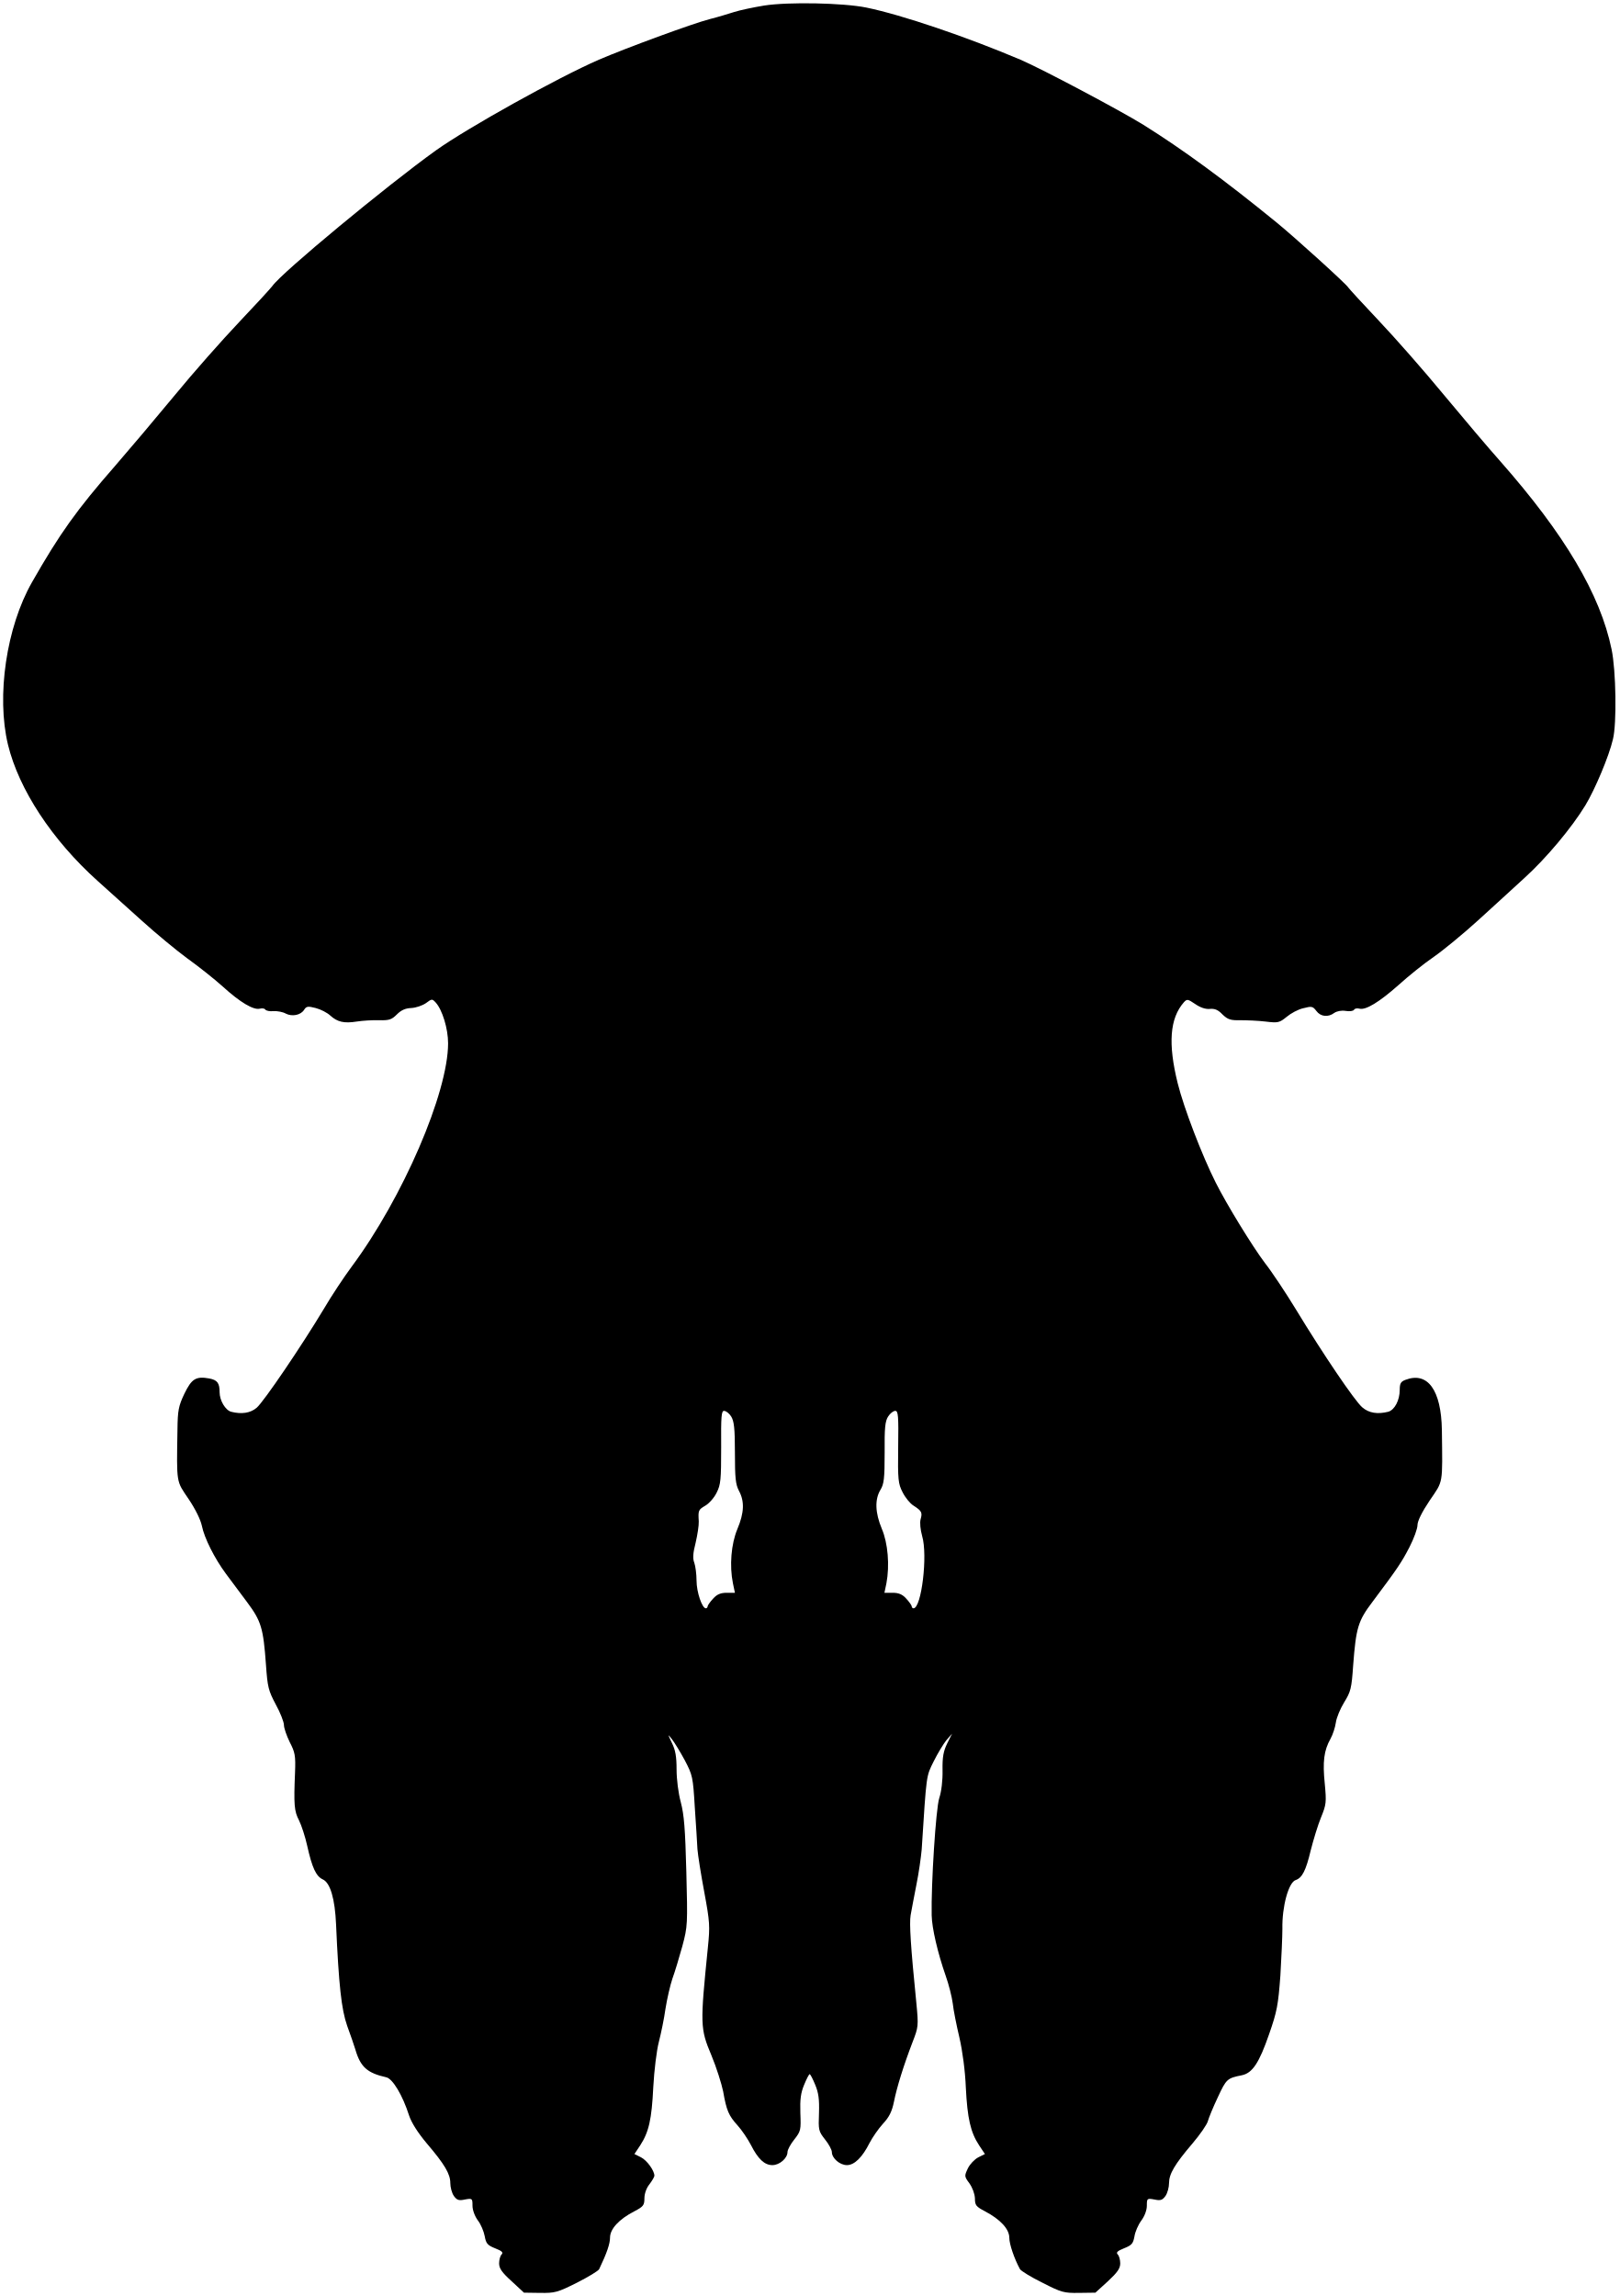
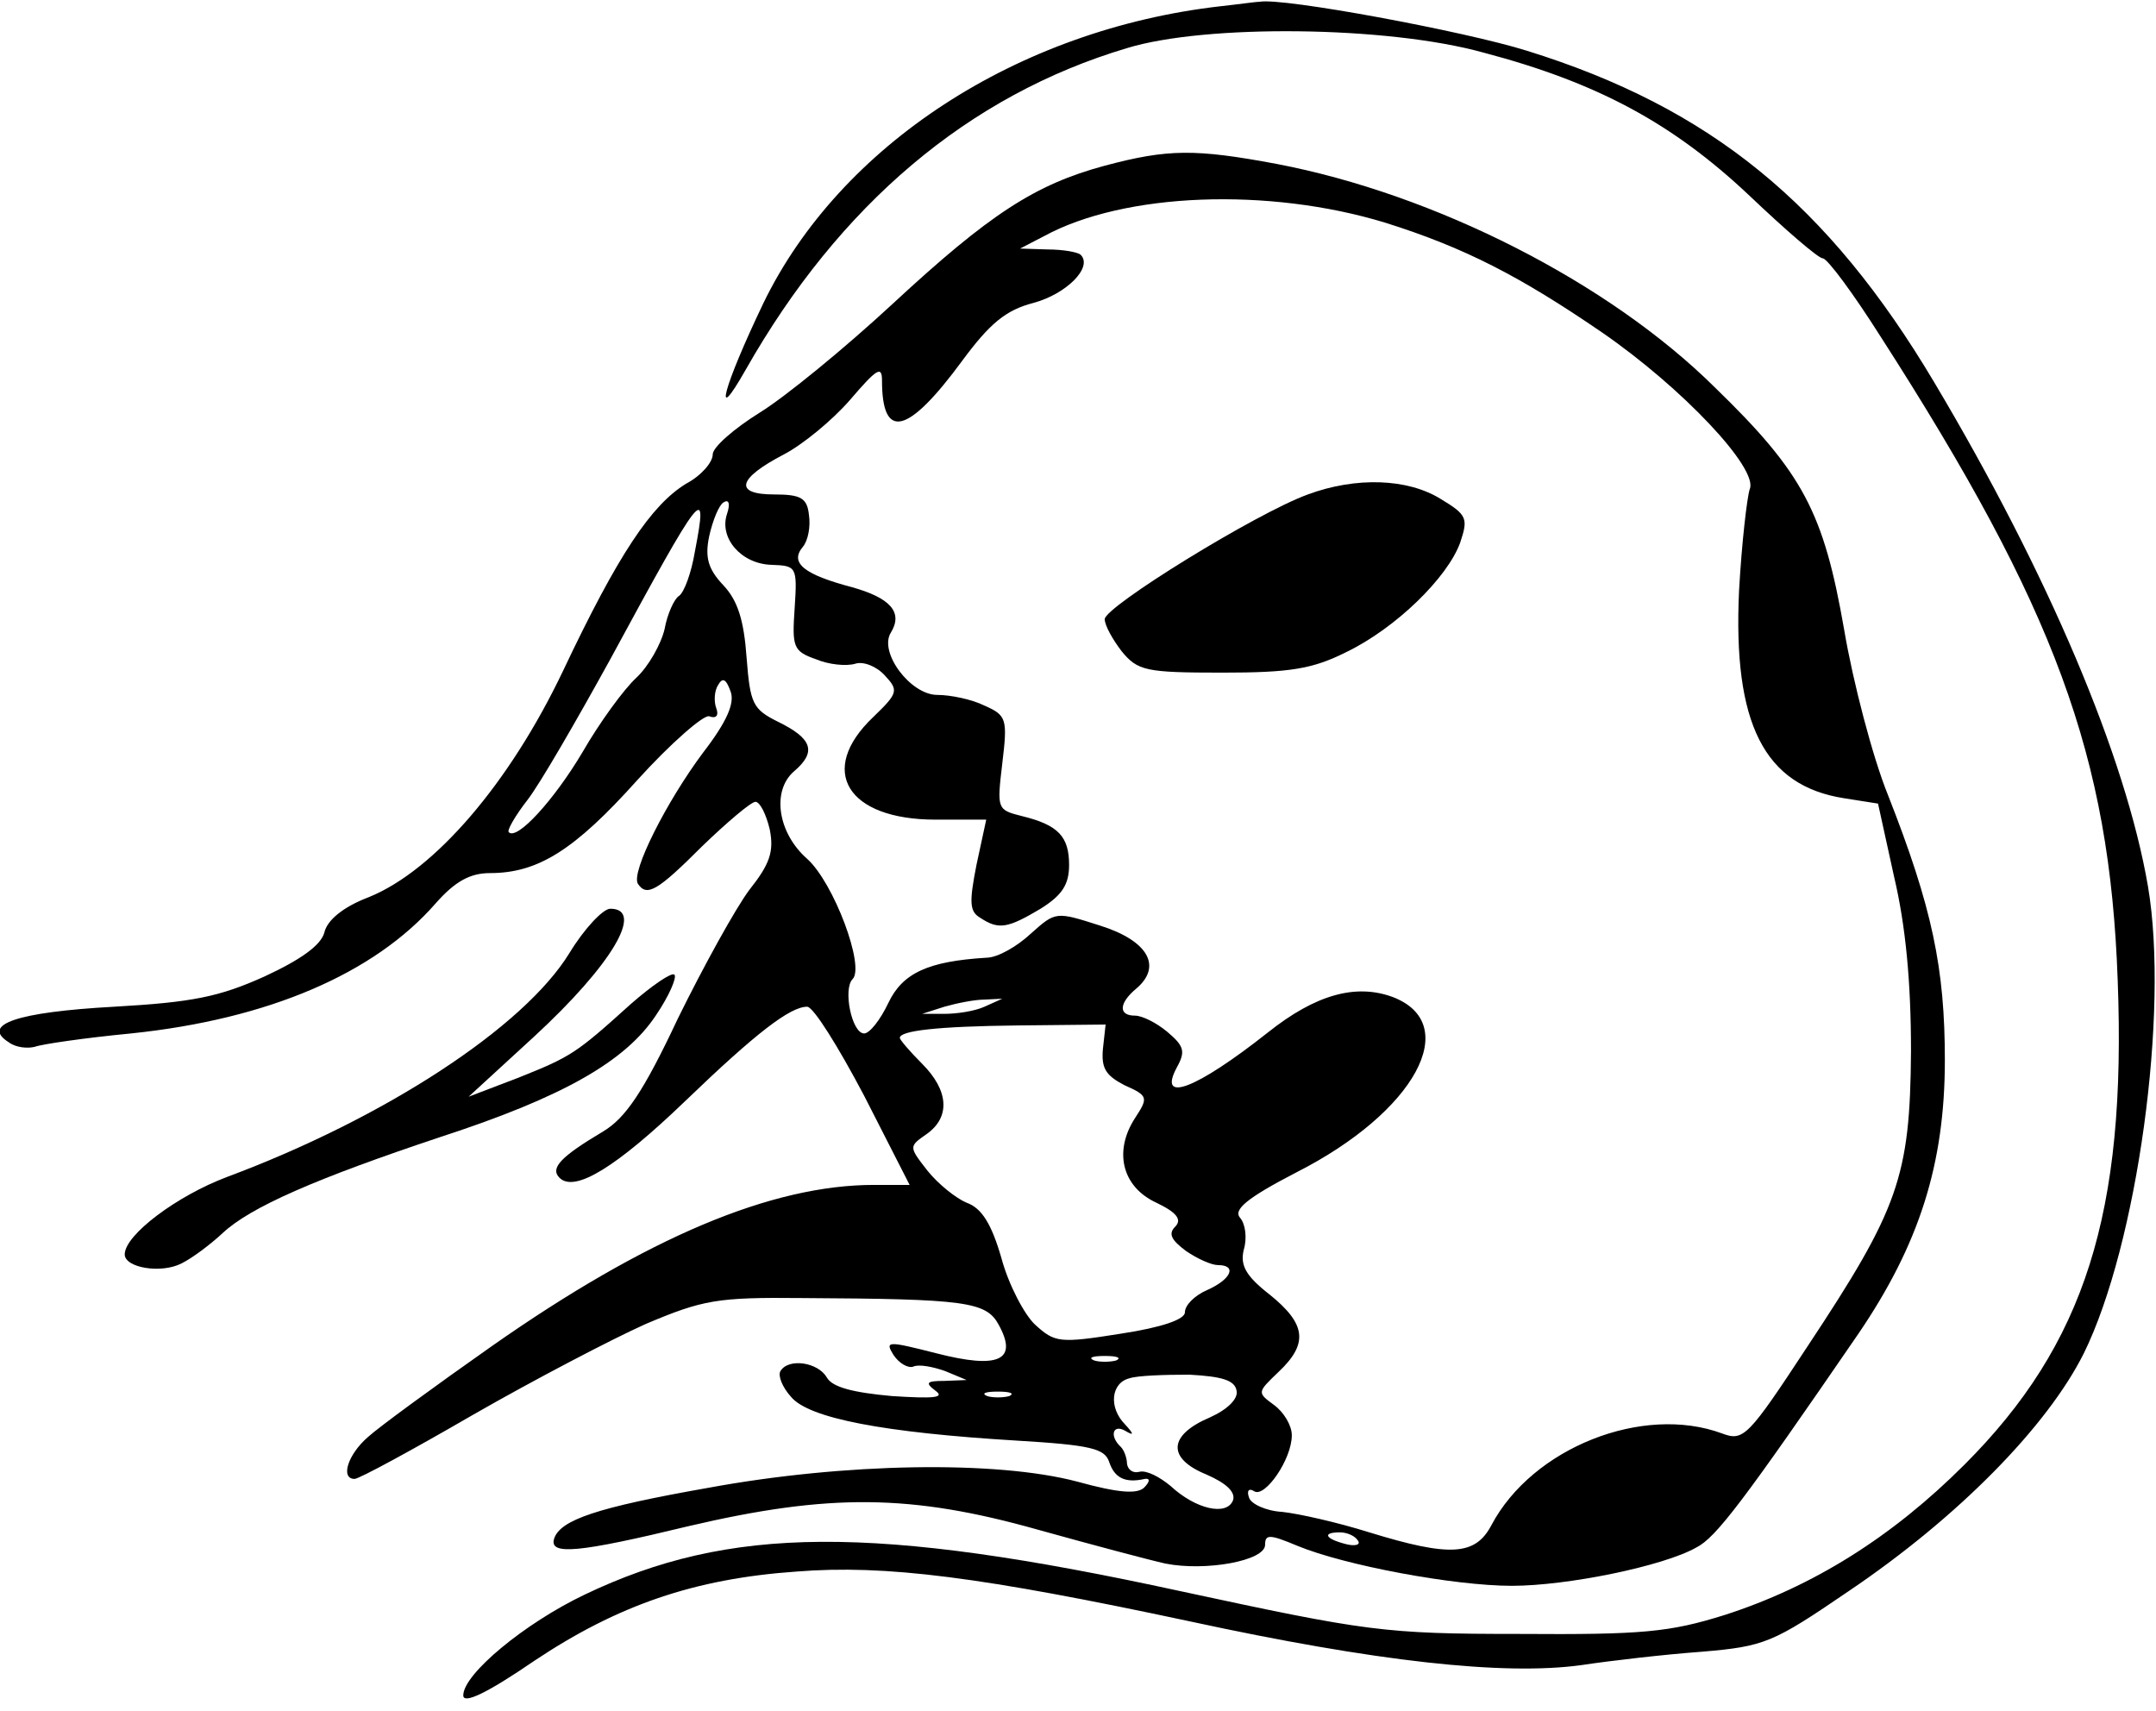
- <svg xmlns="http://www.w3.org/2000/svg" version="1.0" width="730pt" height="1035pt" viewBox="0 0 730 1035" preserveAspectRatio="xMidYMid meet">
-   <g transform="translate(0,1035) scale(0.1,-0.1)" fill="#000000" stroke="none">
-     <path d="M3445 10325 c-49 -8 -110 -21 -135 -29 -25 -8 -74 -23 -110 -32 -78 -20 -379 -131 -500 -183 -186 -81 -592 -307 -735 -409 -223 -160 -695 -551 -737 -611 -8 -11 -75 -84 -150 -163 -75 -79 -207 -228 -293 -333 -86 -104 -206 -246 -266 -315 -173 -198 -249 -304 -375 -525 -115 -202 -161 -512 -108 -732 49 -201 198 -429 404 -614 45 -41 135 -121 199 -179 64 -58 156 -134 205 -170 49 -35 121 -92 160 -127 79 -72 139 -107 167 -100 11 3 22 1 25 -4 3 -5 20 -9 37 -7 18 1 43 -4 55 -11 29 -15 68 -7 83 17 10 16 17 17 52 8 23 -6 52 -21 66 -34 32 -29 62 -36 119 -27 26 4 71 7 100 6 46 -1 57 2 81 26 20 20 39 28 65 29 21 1 50 11 66 22 27 20 28 20 44 3 30 -33 56 -118 56 -184 0 -223 -204 -696 -434 -1006 -35 -47 -92 -133 -126 -191 -99 -165 -271 -419 -303 -446 -28 -24 -68 -30 -115 -18 -26 7 -52 51 -52 88 0 41 -10 55 -46 62 -61 11 -80 -1 -113 -69 -26 -55 -30 -74 -31 -162 -4 -246 -6 -229 50 -312 31 -46 54 -93 60 -121 11 -55 57 -147 109 -217 20 -27 63 -84 94 -126 65 -87 74 -118 86 -284 7 -100 11 -116 44 -178 21 -38 37 -80 37 -93 0 -14 12 -48 26 -77 24 -46 27 -61 24 -137 -6 -145 -4 -174 18 -216 11 -22 28 -74 37 -115 22 -99 40 -137 70 -151 34 -15 55 -88 60 -203 12 -272 24 -383 50 -457 15 -40 31 -88 37 -107 23 -79 54 -106 139 -125 29 -6 74 -81 103 -172 11 -33 39 -77 79 -125 82 -96 107 -139 107 -180 0 -19 7 -45 16 -58 14 -19 22 -22 50 -16 33 6 34 5 34 -28 0 -19 10 -47 24 -66 14 -18 27 -50 31 -71 6 -33 12 -41 47 -55 31 -12 38 -19 29 -28 -6 -6 -11 -24 -11 -40 0 -23 13 -41 56 -80 l56 -52 72 -1 c68 -1 79 2 167 46 51 26 96 53 100 61 35 73 49 115 49 142 0 39 40 83 110 119 40 21 45 27 45 58 0 21 9 47 23 64 12 16 22 33 22 38 0 23 -33 69 -60 83 l-30 15 26 39 c39 60 52 117 59 263 4 75 15 164 25 203 10 39 24 106 30 150 7 44 21 105 31 135 11 30 31 96 45 147 24 90 24 98 18 335 -5 193 -10 257 -25 314 -11 40 -19 103 -19 148 0 57 -5 87 -21 119 -20 42 -20 42 0 17 11 -14 37 -56 58 -95 35 -67 37 -75 45 -210 5 -77 11 -162 12 -190 2 -27 16 -115 31 -195 25 -135 26 -152 16 -250 -35 -347 -35 -364 16 -485 23 -55 46 -129 53 -163 15 -86 25 -109 65 -153 19 -21 46 -61 60 -88 32 -63 61 -91 97 -91 32 0 68 31 68 59 0 10 14 36 31 57 29 37 30 42 27 119 -2 62 2 91 17 127 11 27 22 48 25 48 3 0 14 -21 25 -48 15 -36 19 -65 17 -127 -3 -77 -2 -82 27 -119 17 -21 31 -47 31 -57 0 -28 36 -59 68 -59 34 0 70 36 102 100 13 25 40 64 60 86 29 31 41 56 50 100 13 65 43 162 84 269 26 67 27 72 17 175 -26 259 -32 359 -26 396 4 21 15 83 26 137 11 54 21 126 24 160 22 344 20 328 54 397 18 36 44 79 57 95 l26 30 -22 -44 c-17 -35 -22 -61 -21 -121 1 -46 -5 -96 -15 -126 -15 -46 -37 -389 -34 -528 1 -57 27 -169 63 -272 14 -39 28 -95 32 -125 3 -30 17 -99 30 -154 14 -61 26 -150 29 -226 7 -138 21 -201 60 -260 l26 -39 -30 -15 c-17 -9 -38 -31 -47 -50 -16 -34 -16 -36 7 -67 14 -20 24 -47 25 -68 0 -31 5 -37 45 -58 70 -37 110 -80 110 -120 0 -28 22 -93 48 -141 5 -8 50 -36 101 -61 86 -44 97 -47 165 -46 l74 1 56 51 c43 40 56 58 56 81 0 16 -5 34 -11 40 -9 9 -2 16 28 28 35 14 41 21 47 53 3 21 17 53 31 72 15 20 25 47 25 67 0 33 1 34 34 28 28 -6 36 -3 50 16 9 13 16 39 16 58 0 41 25 84 106 179 34 40 65 85 69 100 4 15 24 64 45 108 38 82 42 86 108 99 48 10 78 55 123 185 36 103 41 131 51 265 5 83 9 177 9 210 -2 101 28 210 60 220 29 10 46 42 68 135 12 47 32 113 46 147 24 59 25 68 17 153 -10 98 -4 149 26 202 10 18 21 51 24 73 3 22 20 63 38 92 29 47 33 62 40 165 13 171 22 201 87 287 117 156 131 178 167 247 20 39 36 83 36 99 0 18 20 59 55 111 62 91 58 68 55 318 -3 180 -64 264 -164 226 -21 -8 -26 -16 -26 -45 0 -47 -23 -91 -52 -99 -48 -12 -87 -6 -117 20 -33 28 -175 237 -300 443 -44 72 -106 166 -139 208 -55 73 -172 263 -222 363 -60 119 -143 334 -171 447 -44 178 -36 292 28 365 14 15 17 15 51 -8 23 -16 47 -24 66 -22 22 2 37 -4 57 -25 24 -23 36 -27 81 -26 29 0 80 -2 113 -6 57 -7 63 -5 95 21 19 16 52 34 75 39 38 10 43 9 59 -12 19 -26 53 -30 81 -9 12 8 32 12 51 9 17 -3 34 -1 38 5 3 6 14 8 25 5 28 -7 88 29 176 107 44 40 115 97 159 127 43 30 133 104 200 165 66 61 161 146 209 191 97 88 212 225 274 327 43 71 106 220 124 297 18 70 14 312 -6 406 -51 248 -212 519 -502 848 -51 57 -165 192 -254 299 -88 107 -220 257 -293 334 -72 76 -134 144 -138 150 -8 15 -242 227 -323 293 -233 190 -421 328 -600 440 -105 65 -459 253 -555 294 -243 103 -534 202 -695 235 -104 21 -351 26 -460 9z m-149 -6360 c13 -21 17 -52 17 -163 0 -115 3 -143 18 -172 26 -48 24 -99 -7 -173 -28 -67 -36 -165 -20 -244 l9 -43 -37 0 c-27 0 -44 -7 -61 -26 -14 -15 -25 -31 -25 -35 0 -5 -4 -9 -8 -9 -17 0 -42 73 -42 125 0 29 -5 66 -10 80 -8 20 -6 44 6 91 8 35 15 78 14 96 -3 50 -2 52 30 71 17 10 40 36 51 59 18 36 20 57 20 204 -1 140 1 164 13 164 9 0 23 -11 32 -25z m753 -137 c-2 -150 0 -166 20 -205 12 -24 34 -51 49 -60 37 -24 41 -31 32 -62 -4 -15 -1 -46 7 -75 26 -87 -3 -326 -39 -326 -4 0 -8 4 -8 9 0 4 -11 20 -25 35 -17 19 -34 26 -61 26 l-37 0 9 43 c15 80 7 181 -21 246 -30 72 -32 132 -6 175 16 26 19 51 19 168 -1 111 2 142 16 163 9 14 23 25 32 25 13 0 15 -22 13 -162z" />
+ <svg xmlns="http://www.w3.org/2000/svg" version="1.0" width="242pt" height="192pt" viewBox="0 0 242 192" preserveAspectRatio="xMidYMid meet">
+   <g transform="translate(0,192) scale(0.1,-0.1)" fill="#000000" stroke="none">
+     <path d="M1370 1913 c-228 -26 -427 -156 -513 -333 -45 -94 -58 -142 -20 -75 105 185 250 308 428 361 88 27 292 25 400 -5 129 -34 213 -80 298 -160 41 -39 78 -71 83 -71 5 0 34 -39 65 -88 196 -305 257 -471 266 -722 10 -262 -37 -409 -172 -544 -81 -81 -170 -137 -270 -169 -61 -19 -91 -22 -230 -21 -152 0 -171 3 -380 48 -345 75 -506 74 -669 -4 -67 -32 -136 -89 -136 -113 0 -10 26 2 80 39 93 62 179 92 294 100 100 8 208 -6 442 -56 208 -45 352 -61 439 -49 33 5 94 12 135 15 71 6 80 10 165 68 123 83 223 185 264 267 60 122 96 383 72 524 -25 146 -112 351 -240 566 -119 200 -251 308 -457 372 -70 22 -275 60 -300 55 -5 0 -25 -3 -44 -5z" />
+     <path d="M1240 1734 c-78 -21 -129 -54 -238 -155 -54 -50 -120 -104 -149 -122 -29 -18 -53 -39 -53 -47 0 -9 -13 -24 -30 -33 -39 -24 -76 -79 -138 -210 -60 -126 -144 -224 -218 -254 -29 -11 -47 -26 -50 -40 -4 -14 -26 -30 -67 -49 -51 -23 -81 -29 -169 -34 -109 -6 -150 -20 -118 -40 8 -6 21 -7 29 -5 8 3 56 10 108 15 154 16 273 67 342 146 22 25 39 34 61 34 54 0 95 26 165 104 38 42 75 74 81 72 8 -3 11 1 8 9 -3 8 -2 20 2 26 5 9 9 7 14 -7 5 -13 -4 -34 -31 -69 -41 -55 -81 -134 -73 -147 10 -15 22 -8 72 42 28 27 55 50 60 50 5 0 12 -14 16 -31 5 -25 0 -39 -23 -68 -15 -20 -51 -85 -80 -144 -39 -83 -59 -112 -84 -127 -47 -28 -60 -41 -49 -52 17 -17 64 12 141 86 80 77 118 106 137 106 7 0 35 -45 64 -100 l51 -100 -40 0 c-115 0 -255 -59 -429 -181 -64 -45 -127 -91 -139 -102 -23 -20 -31 -47 -15 -47 5 0 64 32 133 72 68 39 156 85 194 102 64 27 80 30 175 29 184 -1 207 -4 221 -30 22 -40 0 -50 -70 -32 -55 14 -58 14 -48 -2 6 -9 16 -15 22 -13 6 3 22 0 36 -5 l24 -10 -25 -1 c-20 0 -22 -2 -10 -11 11 -8 -2 -9 -49 -6 -44 4 -67 10 -73 21 -10 17 -43 22 -52 7 -3 -5 2 -18 12 -29 20 -24 104 -40 253 -49 84 -5 99 -9 104 -24 6 -18 18 -24 40 -19 6 1 6 -3 -1 -10 -8 -7 -28 -6 -75 7 -91 24 -262 21 -414 -7 -125 -22 -166 -36 -173 -57 -6 -19 27 -16 151 14 158 37 250 36 392 -4 61 -17 125 -34 143 -38 45 -9 112 3 112 21 0 12 5 12 36 -1 53 -22 176 -45 241 -45 62 0 170 22 207 43 22 11 53 52 182 240 68 100 97 190 97 307 0 103 -14 171 -64 298 -17 42 -39 126 -49 185 -23 132 -46 176 -145 272 -119 118 -314 217 -492 251 -91 17 -122 17 -193 -2z m315 -64 c89 -28 151 -60 243 -123 90 -62 176 -153 166 -176 -3 -9 -9 -60 -12 -114 -7 -149 28 -219 118 -233 l38 -6 18 -82 c13 -55 19 -118 19 -196 -1 -141 -14 -177 -116 -331 -67 -102 -72 -107 -96 -98 -89 33 -213 -16 -259 -103 -18 -34 -46 -36 -137 -8 -35 11 -79 21 -98 23 -18 1 -35 9 -37 16 -3 8 0 11 6 7 12 -7 42 36 42 63 0 11 -9 26 -20 34 -19 14 -19 14 5 37 34 32 31 54 -10 87 -27 21 -33 33 -29 50 4 13 2 29 -4 36 -8 9 7 22 63 51 134 68 187 167 108 197 -41 15 -86 3 -140 -40 -81 -64 -124 -80 -102 -39 10 18 8 24 -11 40 -12 10 -28 18 -36 18 -19 0 -18 14 1 30 30 25 14 54 -40 71 -50 16 -50 16 -78 -9 -15 -14 -37 -27 -50 -27 -65 -4 -94 -17 -110 -51 -9 -19 -21 -34 -27 -34 -14 0 -24 50 -13 61 14 14 -21 108 -51 135 -33 29 -40 76 -15 98 26 22 21 37 -18 56 -28 14 -31 20 -35 72 -3 42 -10 64 -26 81 -17 18 -21 31 -16 55 4 18 11 35 16 38 6 4 8 -1 4 -13 -9 -27 16 -56 50 -57 28 -1 29 -2 26 -48 -3 -44 -2 -49 24 -58 14 -6 34 -8 44 -5 9 3 24 -3 33 -13 16 -17 15 -20 -13 -47 -63 -60 -29 -115 70 -115 l57 0 -11 -51 c-8 -41 -8 -52 4 -59 21 -14 31 -12 68 10 24 15 32 27 32 49 0 32 -12 45 -53 55 -28 7 -28 8 -22 59 6 50 5 54 -20 65 -14 7 -38 12 -53 12 -30 0 -66 48 -52 70 14 23 -1 39 -44 51 -53 14 -70 27 -55 45 6 7 9 23 7 36 -2 19 -9 23 -39 23 -46 0 -41 18 11 45 21 11 54 38 74 61 30 35 36 39 36 22 0 -68 29 -61 90 22 31 42 49 57 80 65 37 10 67 40 53 54 -3 3 -20 6 -37 6 l-31 1 27 14 c90 49 252 55 383 15z m-775 -369 c-4 -24 -12 -46 -18 -50 -5 -3 -13 -20 -16 -37 -4 -17 -18 -42 -32 -55 -14 -13 -41 -50 -60 -83 -32 -54 -74 -100 -83 -90 -2 2 7 18 21 36 14 18 55 89 93 158 104 192 110 199 95 121z m325 -511 c-11 -5 -31 -8 -45 -8 l-25 0 25 8 c14 4 34 8 45 8 l20 1 -20 -9z m133 -47 c-2 -22 3 -30 24 -41 27 -12 27 -14 12 -37 -24 -37 -15 -77 24 -95 23 -11 29 -19 21 -27 -8 -8 -4 -15 12 -27 13 -9 29 -16 36 -16 22 0 15 -16 -12 -28 -14 -6 -25 -17 -25 -25 0 -8 -26 -17 -72 -24 -69 -11 -74 -10 -96 10 -12 11 -30 45 -38 75 -11 38 -22 56 -39 62 -12 5 -32 21 -44 36 -21 27 -21 27 -1 41 27 19 25 49 -5 79 -14 14 -25 27 -25 29 0 8 41 13 133 14 l98 1 -3 -27z m15 -350 c-7 -2 -19 -2 -25 0 -7 3 -2 5 12 5 14 0 19 -2 13 -5z m135 -34 c2 -9 -10 -21 -30 -30 -47 -20 -48 -46 -4 -64 23 -10 33 -20 30 -29 -7 -18 -42 -10 -70 16 -12 10 -27 18 -35 16 -7 -2 -13 2 -14 9 0 6 -3 15 -7 19 -13 12 -9 26 5 18 10 -6 10 -4 0 7 -19 19 -16 47 5 52 9 3 39 4 67 4 36 -2 51 -6 53 -18z m-255 -6 c-7 -2 -19 -2 -25 0 -7 3 -2 5 12 5 14 0 19 -2 13 -5z m391 -162 c4 -5 -3 -7 -14 -4 -23 6 -26 13 -6 13 8 0 17 -4 20 -9z" />
+     <path d="M1468 1365 c-58 -21 -228 -126 -228 -140 0 -7 9 -23 19 -36 18 -22 27 -24 113 -24 76 0 101 4 139 23 56 27 114 84 128 123 9 27 8 31 -22 49 -37 23 -95 25 -149 5z" />
+     <path d="M639 850 c-51 -83 -207 -185 -384 -251 -56 -21 -115 -65 -115 -87 0 -15 41 -22 64 -10 12 6 32 21 46 34 31 29 104 61 245 108 138 45 207 85 241 136 15 22 24 43 21 46 -3 3 -25 -12 -49 -33 -62 -56 -67 -59 -127 -83 l-55 -21 73 67 c88 81 125 144 86 144 -8 0 -29 -22 -46 -50z" />
  </g>
</svg>
